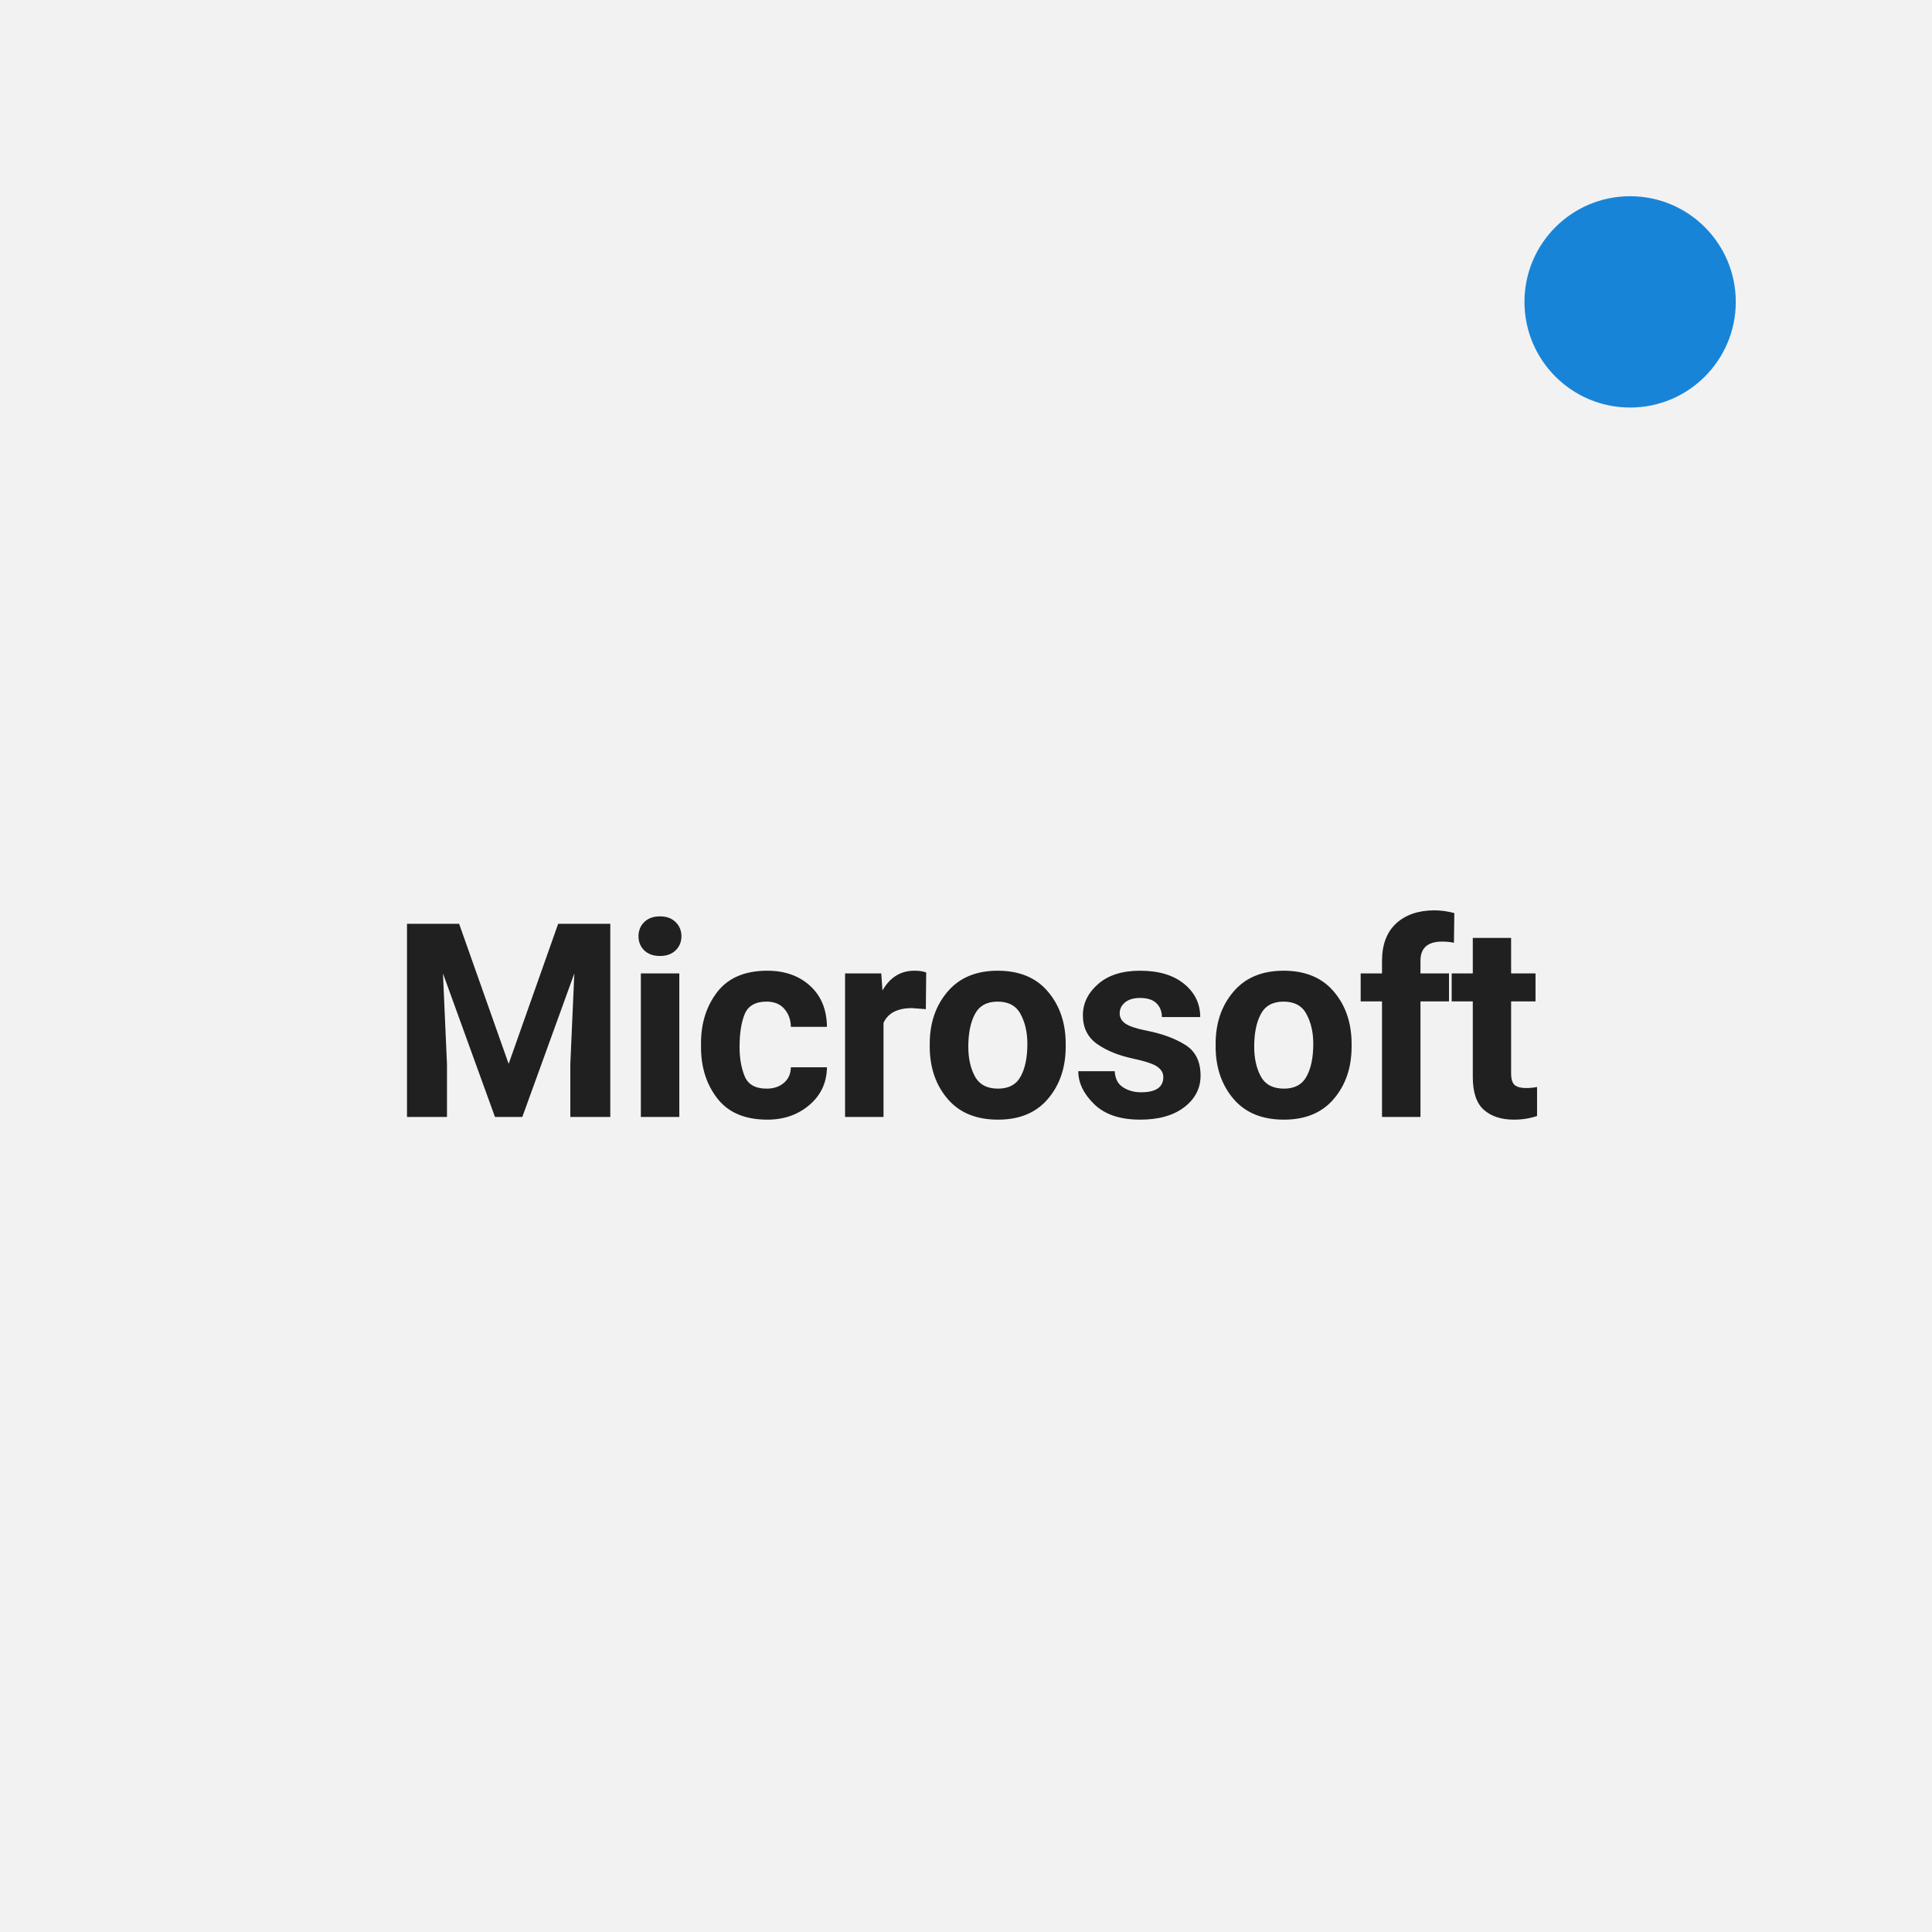
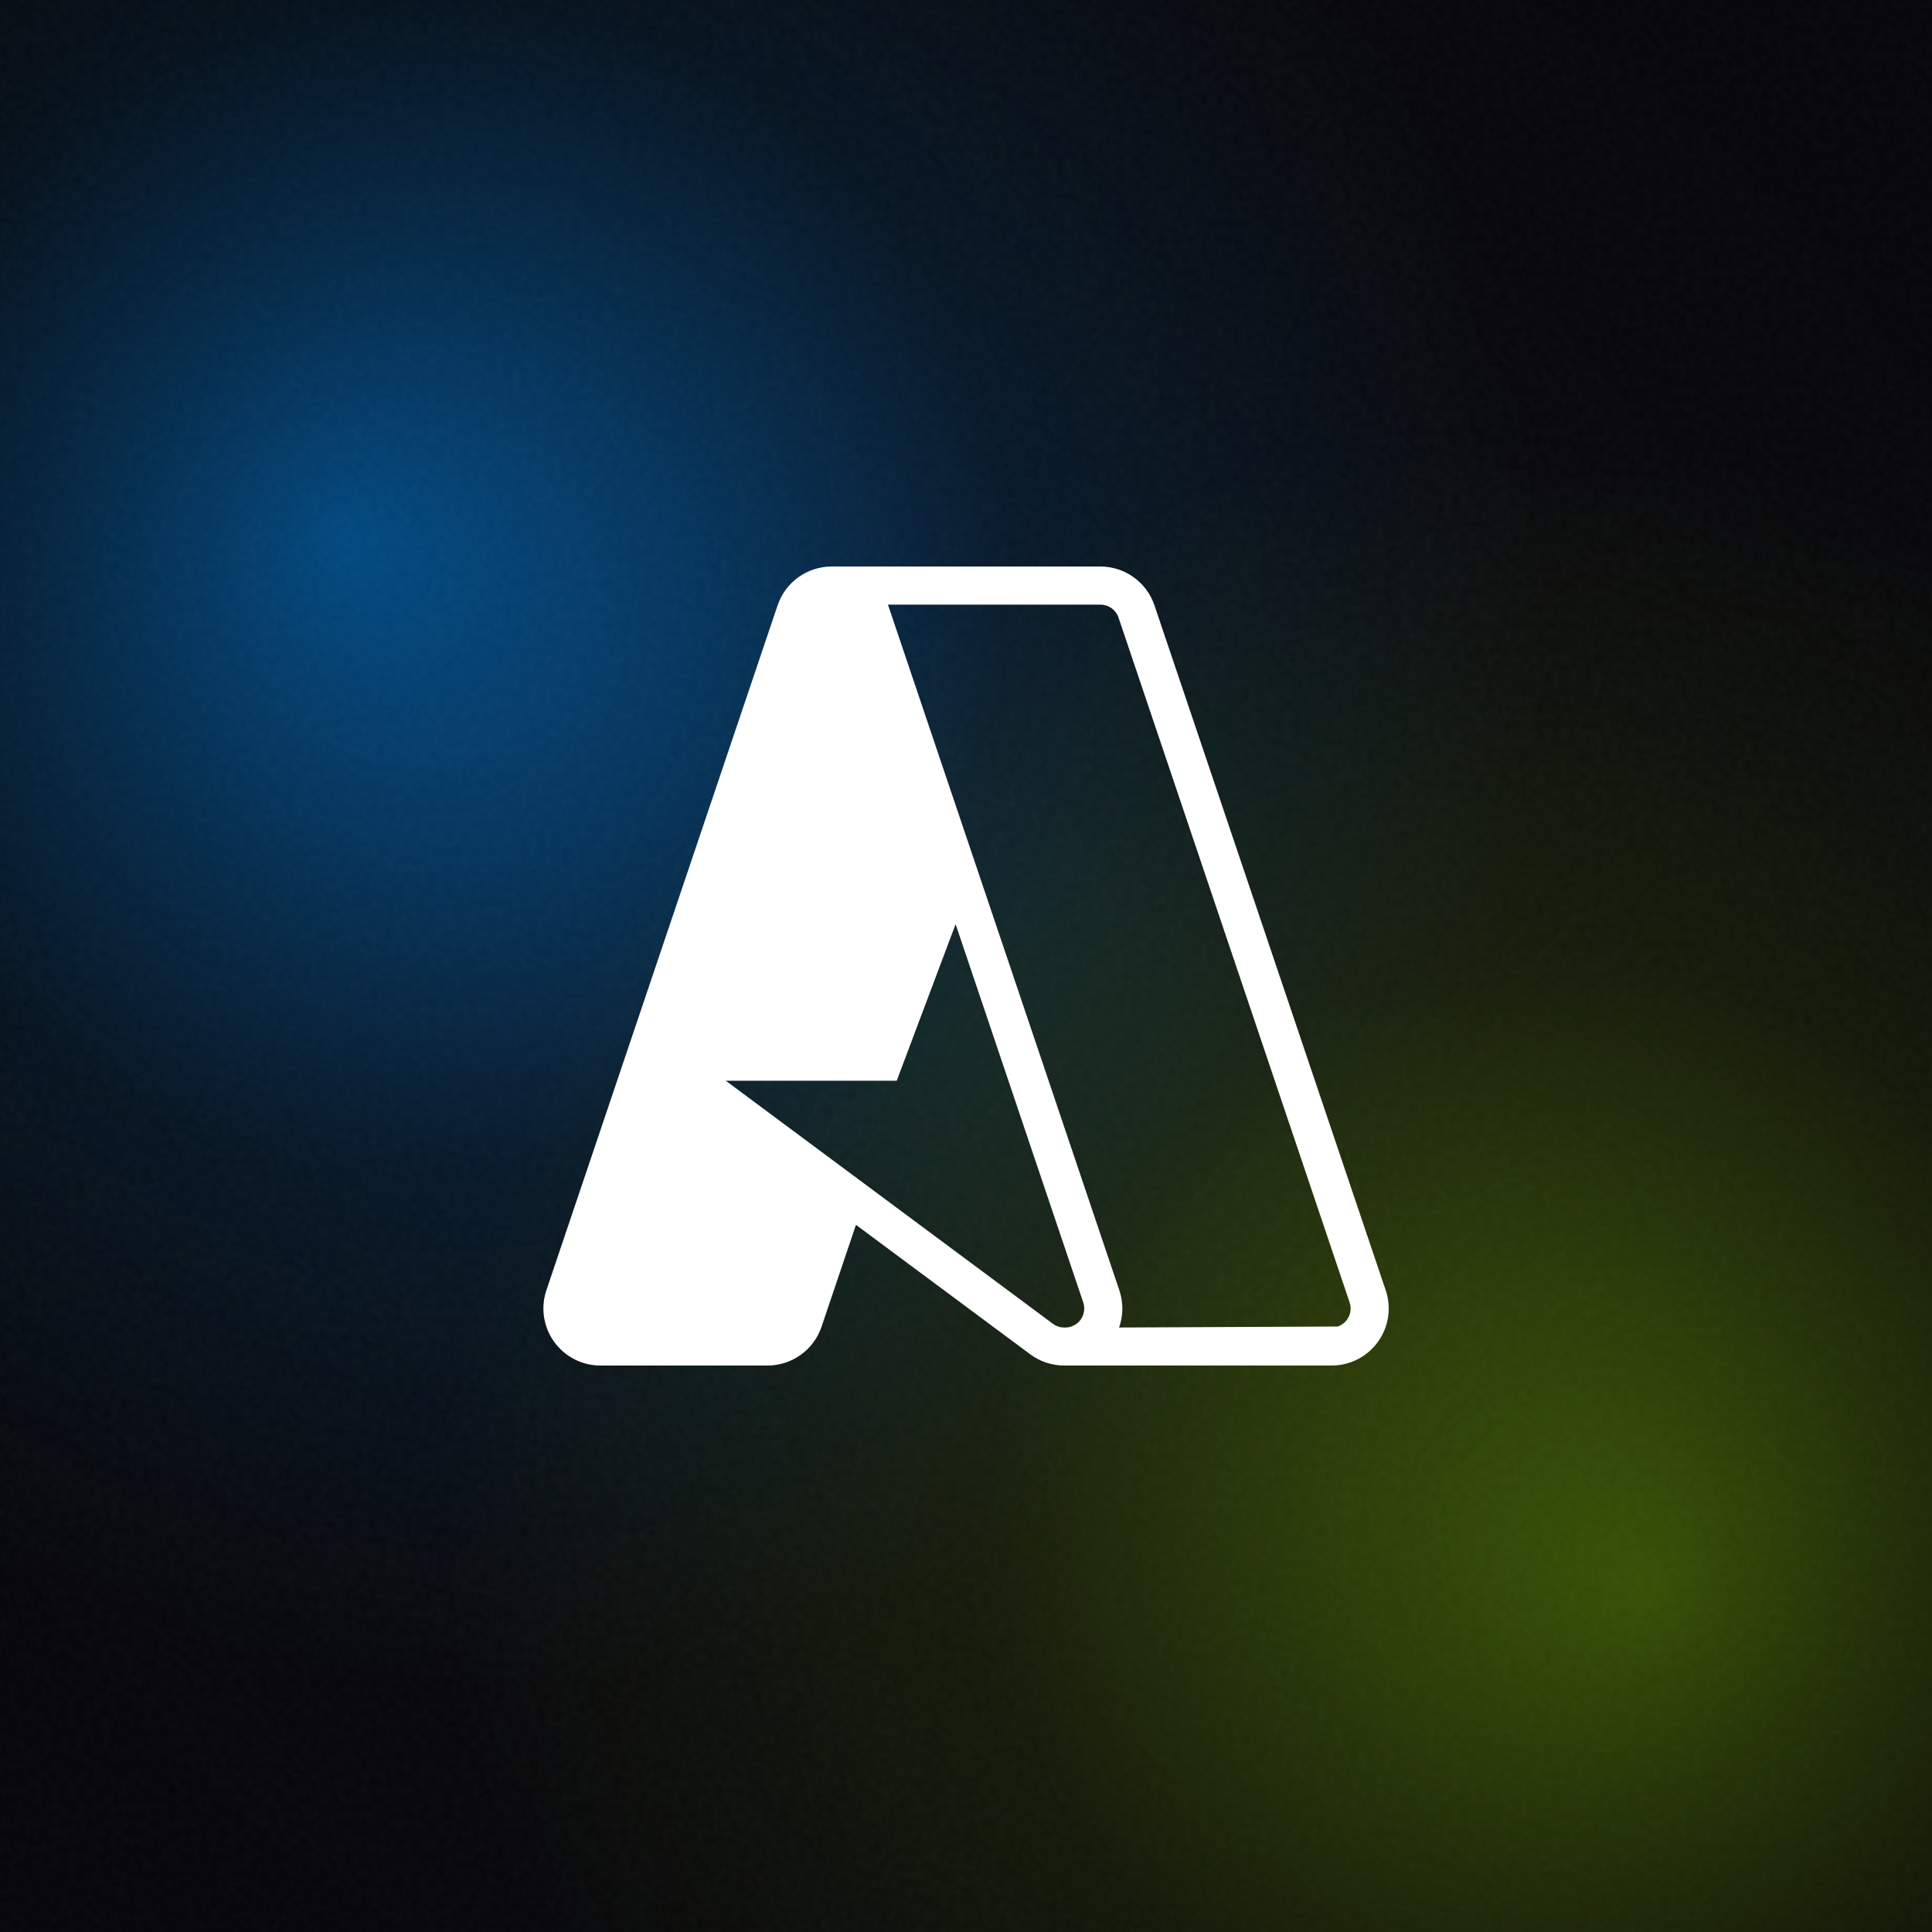
<svg xmlns="http://www.w3.org/2000/svg" viewBox="0 0 256 256" preserveAspectRatio="xMidYMid slice" role="img" aria-label="Microsoft">
-   <rect width="256" height="256" fill="#F2F2F2" />
-   <circle cx="216" cy="40" r="14" fill="#0078D4" opacity="0.9" />
-   <g font-family="ui-sans-serif, system-ui, -apple-system, 'Segoe UI', Roboto, sans-serif" font-weight="700" fill="#202020" text-anchor="middle">
-     <text x="128" y="148" font-size="36" letter-spacing="-0.5">Microsoft</text>
+   <defs>
+     <radialGradient id="aurora1" cx="0.25" cy="0.32" r="0.55" fx="0.18" fy="0.28">
+       <stop offset="0" stop-color="#0078D4" stop-opacity="0.85" />
+       <stop offset="0.55" stop-color="#0078D4" stop-opacity="0.18" />
+       <stop offset="1" stop-color="#0078D4" stop-opacity="0" />
+     </radialGradient>
+     <radialGradient id="aurora2" cx="0.78" cy="0.78" r="0.55" fx="0.85" fy="0.82">
+       <stop offset="0" stop-color="#7FBA00" stop-opacity="0.65" />
+       <stop offset="0.55" stop-color="#7FBA00" stop-opacity="0.14" />
+       <stop offset="1" stop-color="#7FBA00" stop-opacity="0" />
+     </radialGradient>
+     <radialGradient id="vignette" cx="0.5" cy="0.5" r="0.7">
+       <stop offset="0" stop-color="#000000" stop-opacity="0" />
+       <stop offset="1" stop-color="#000000" stop-opacity="0.55" />
+     </radialGradient>
+     <filter id="grain">
+       <feTurbulence type="fractalNoise" baseFrequency="0.9" numOctaves="2" seed="3" />
+       <feColorMatrix values="0 0 0 0 1  0 0 0 0 1  0 0 0 0 1  0 0 0 0.08 0" />
+       <feComposite in2="SourceGraphic" operator="in" />
+     </filter>
+   </defs>
+   <rect width="256" height="256" fill="#0A0A0F" />
+   <rect width="256" height="256" fill="url(#aurora1)" />
+   <rect width="256" height="256" fill="url(#aurora2)" />
+   <rect width="256" height="256" fill="url(#vignette)" />
+   <rect width="256" height="256" filter="url(#grain)" opacity="0.4" />
+   <g transform="translate(72 72) scale(4.667)" fill="#FFFFFF">
+     <path d="M22.379 23.343a1.62 1.62 0 0 0 1.536-2.14v.002L17.35 1.76A1.62 1.62 0 0 0 15.816.657H8.184A1.62 1.62 0 0 0 6.65 1.76L.086 21.204a1.62 1.62 0 0 0 1.536 2.139h4.741a1.62 1.62 0 0 0 1.535-1.103l.977-2.892 4.947 3.675c.28.208.618.32.966.32m-3.084-12.531 3.624 10.739a.54.54 0 0 1-.51.713v-.001h-.03a.54.54 0 0 1-.322-.106l-9.287-6.9h4.853m6.313 7.006c.116-.326.13-.694.007-1.058L9.79 1.76a1.722 1.722 0 0 0-.007-.02h6.034a.54.54 0 0 1 .512.366l6.562 19.445a.54.54 0 0 1-.338.684" />
  </g>
</svg>
